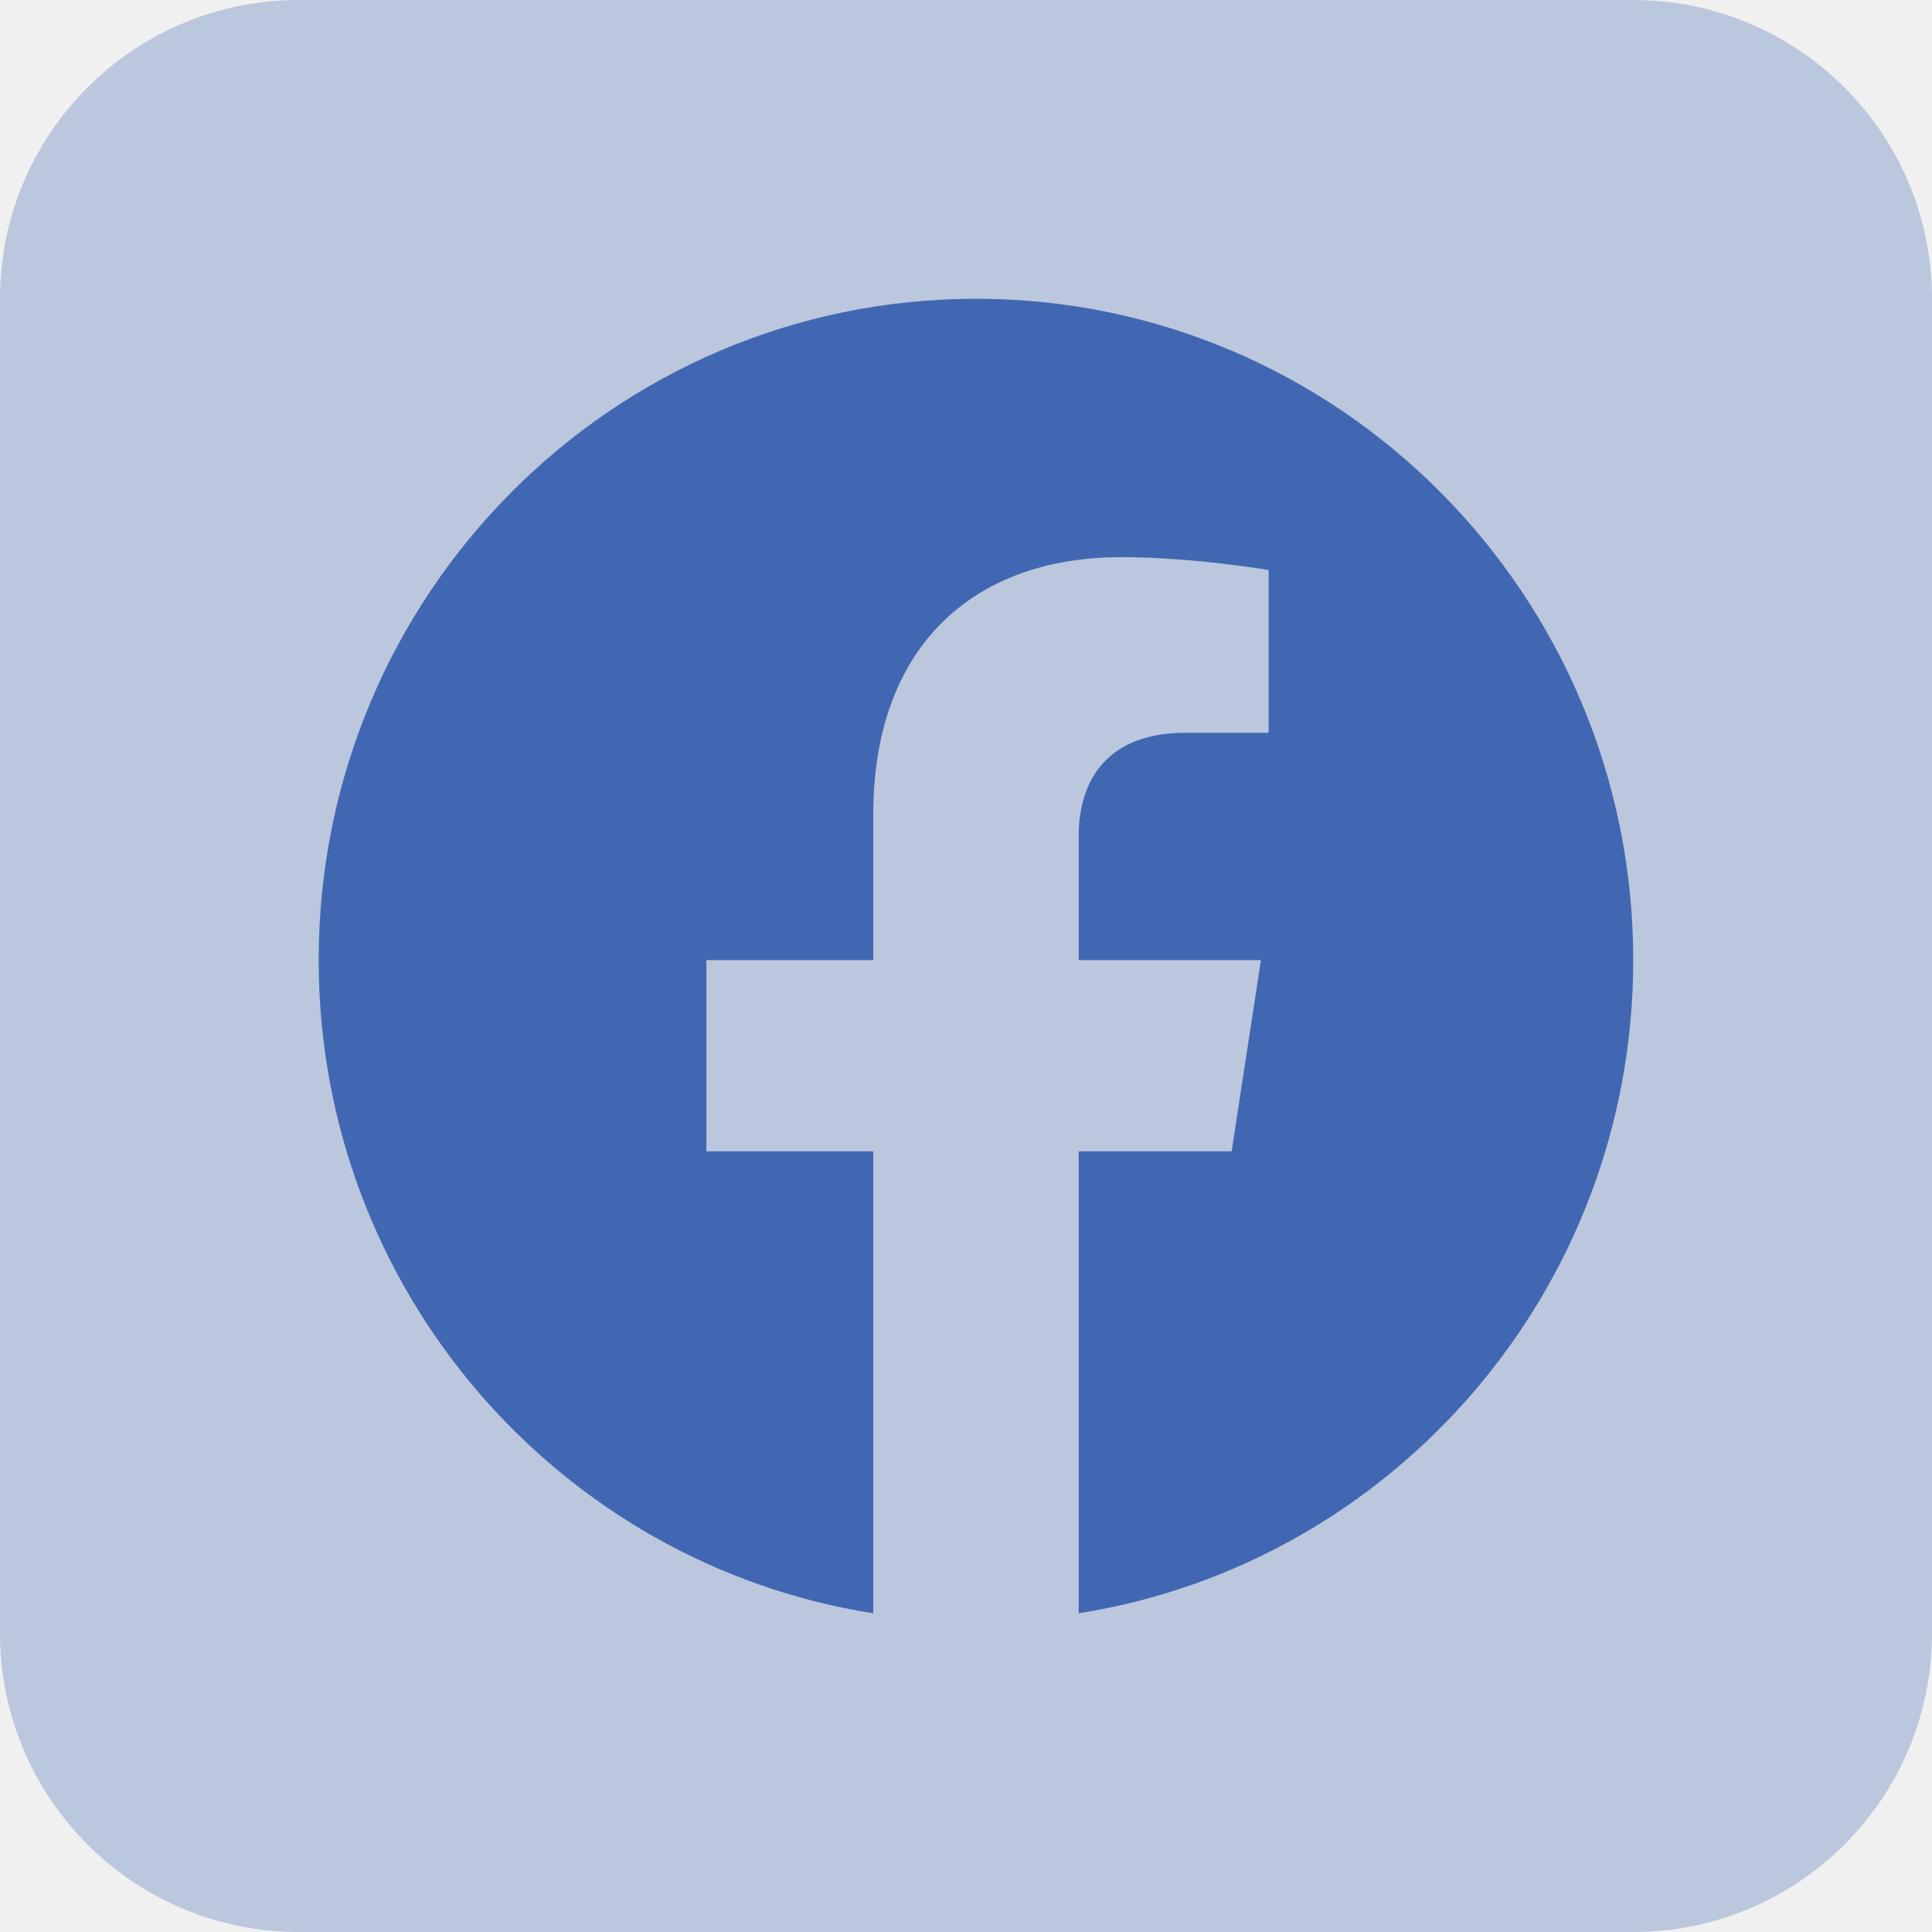
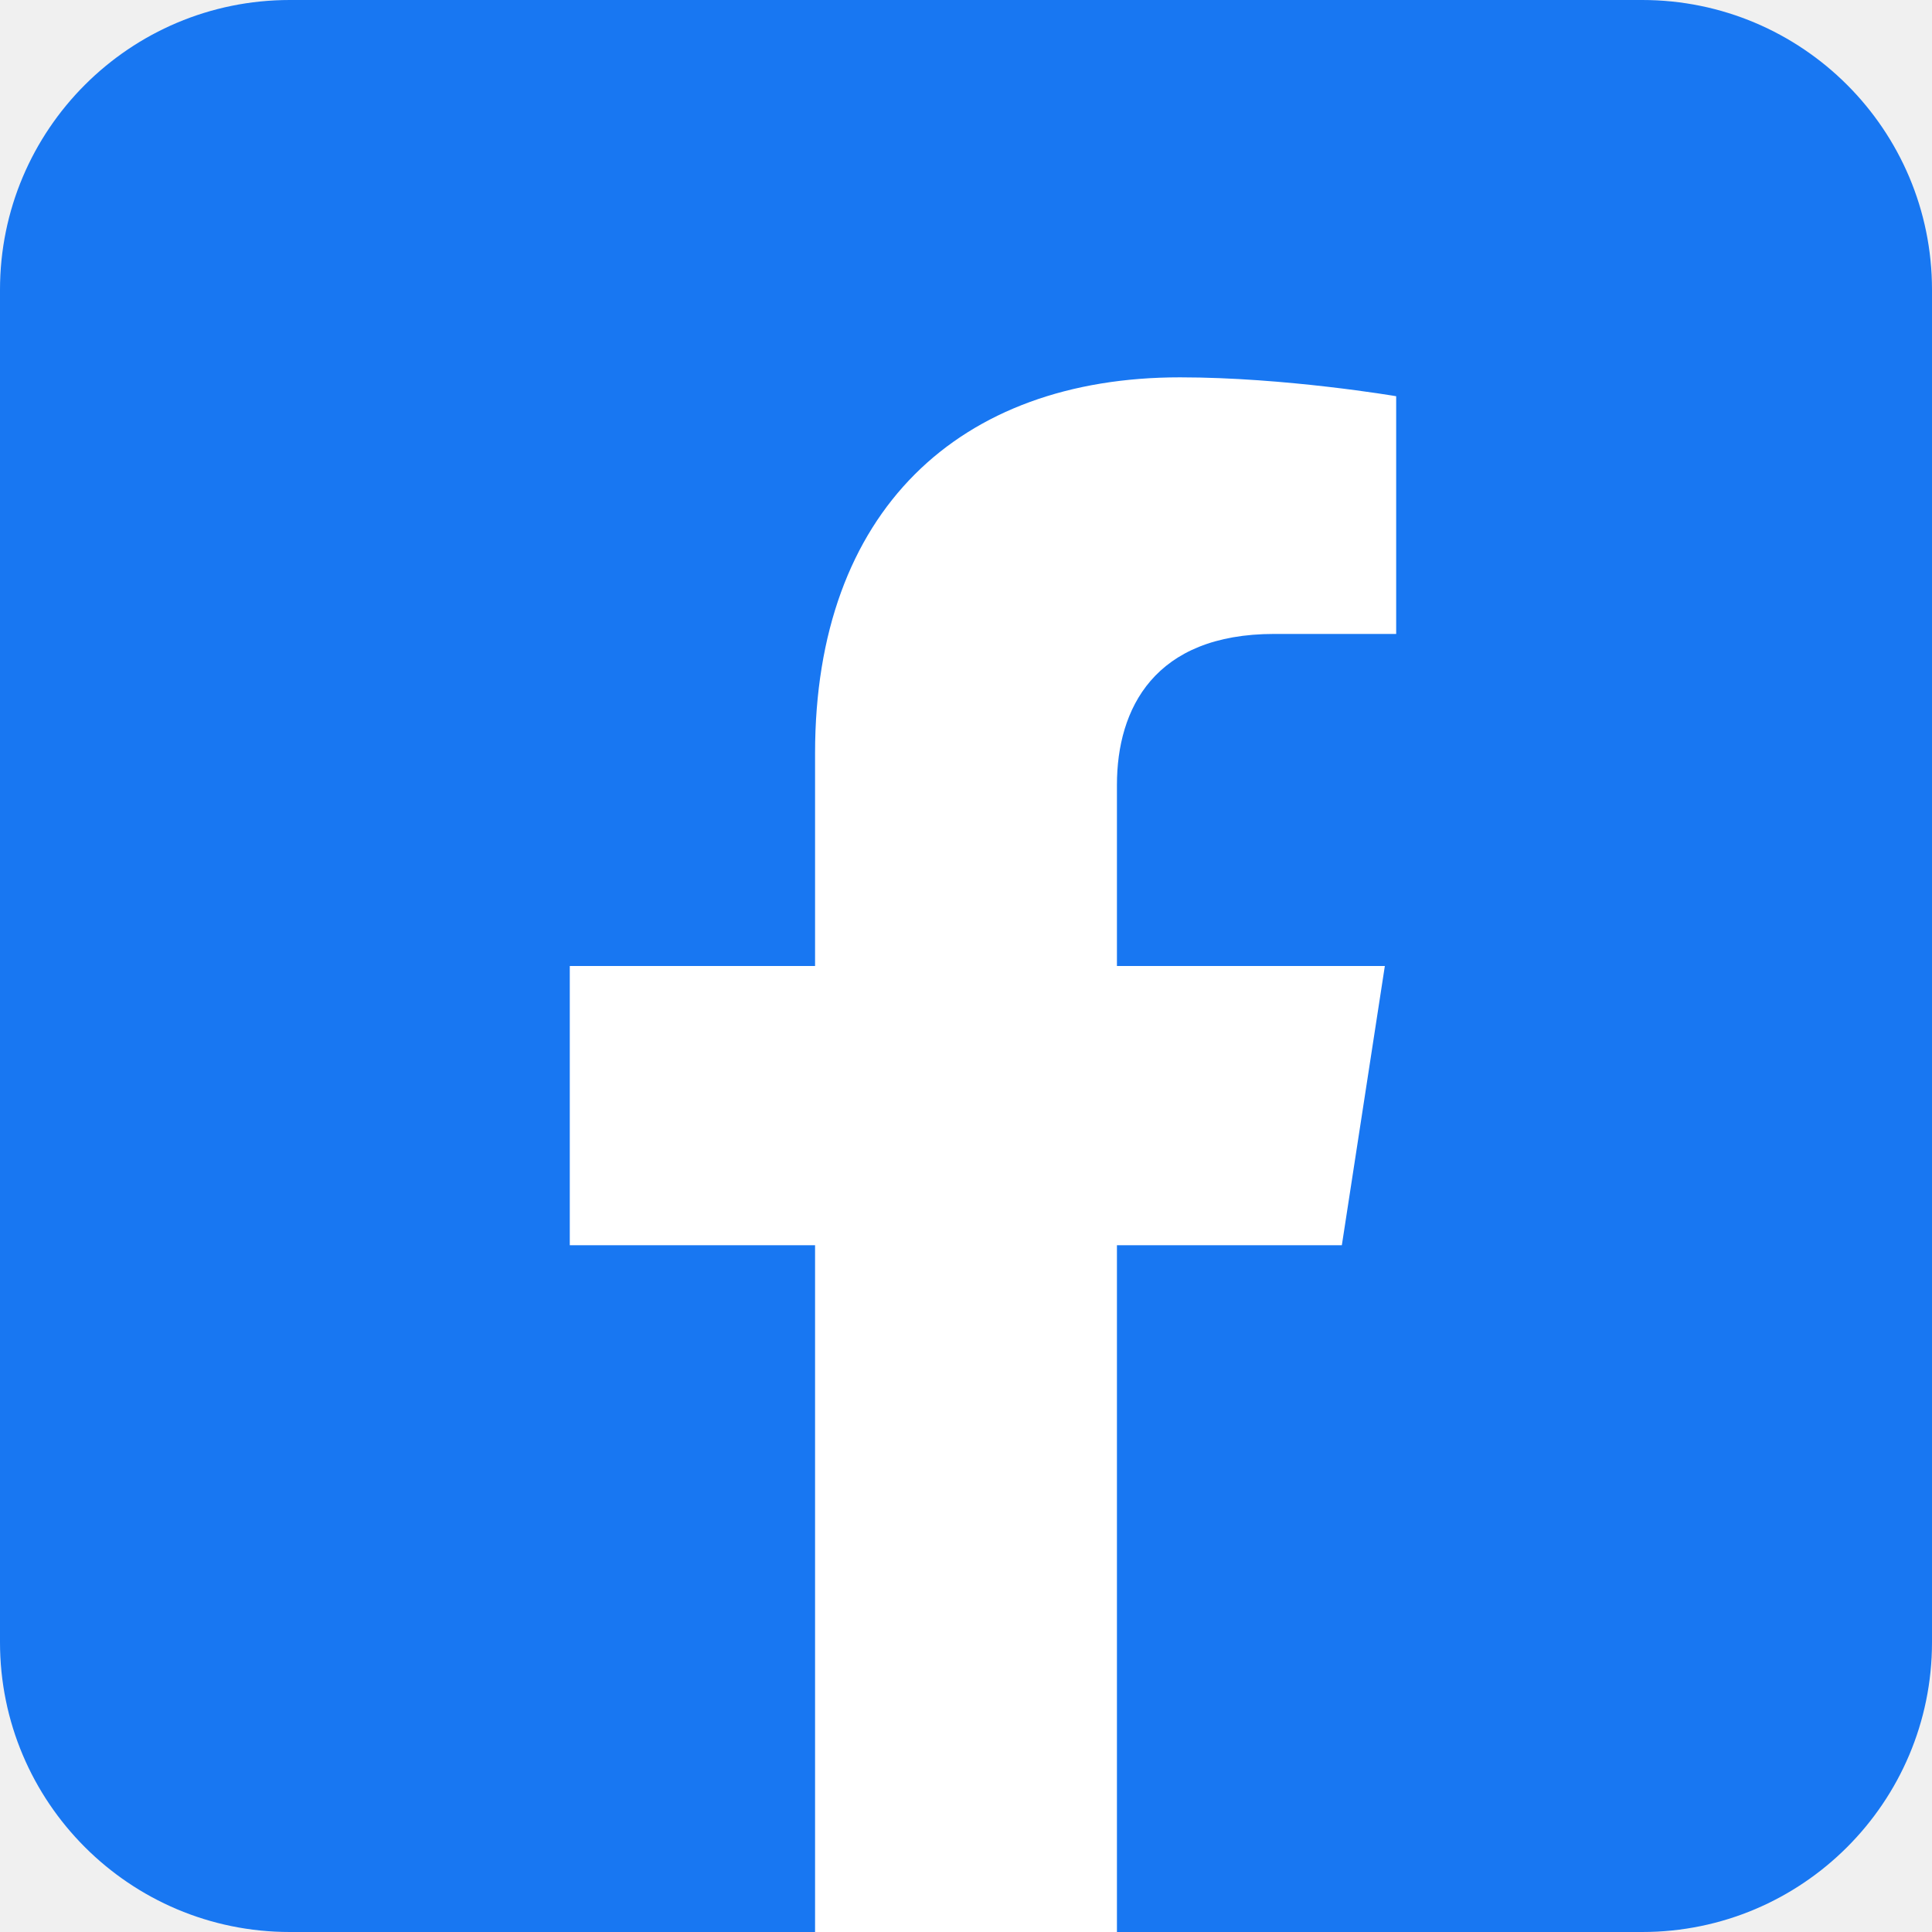
<svg xmlns="http://www.w3.org/2000/svg" width="97" height="97" viewBox="0 0 97 97" fill="none">
-   <rect width="97" height="97" rx="15" fill="#4267B2" fill-opacity="0.3" />
-   <path d="M82 48.204C82 29.861 67.218 15 49 15C30.77 15 16 29.861 16 48.204C16 64.773 28.064 78.512 43.844 81V57.805H35.464V48.206H43.844V40.887C43.844 32.567 48.763 27.973 56.303 27.973C59.915 27.973 63.695 28.62 63.695 28.62V36.79H59.527C55.435 36.79 54.156 39.353 54.156 41.979V48.204H63.308L61.837 57.803H54.156V80.998C69.924 78.51 82 64.771 82 48.202V48.204Z" fill="#4267B2" />
+   <path d="M82.45 0H14.55C6.514 0 0 6.514 0 14.55V82.45C0 90.486 6.514 97 14.55 97H82.45C90.486 97 97 90.486 97 82.45V14.55C97 6.514 90.486 0 82.45 0Z" fill="#1877F2" />
+   <path d="M67.37 62.52L69.529 48.5H56.078V39.406C56.078 35.579 57.954 31.828 63.978 31.828H70.098V19.893C70.098 19.893 64.547 18.945 59.242 18.945C48.159 18.945 40.922 25.652 40.922 37.815V48.5H28.607V62.52H40.922V97H56.078V62.52H67.37Z" fill="white" />
</svg>
